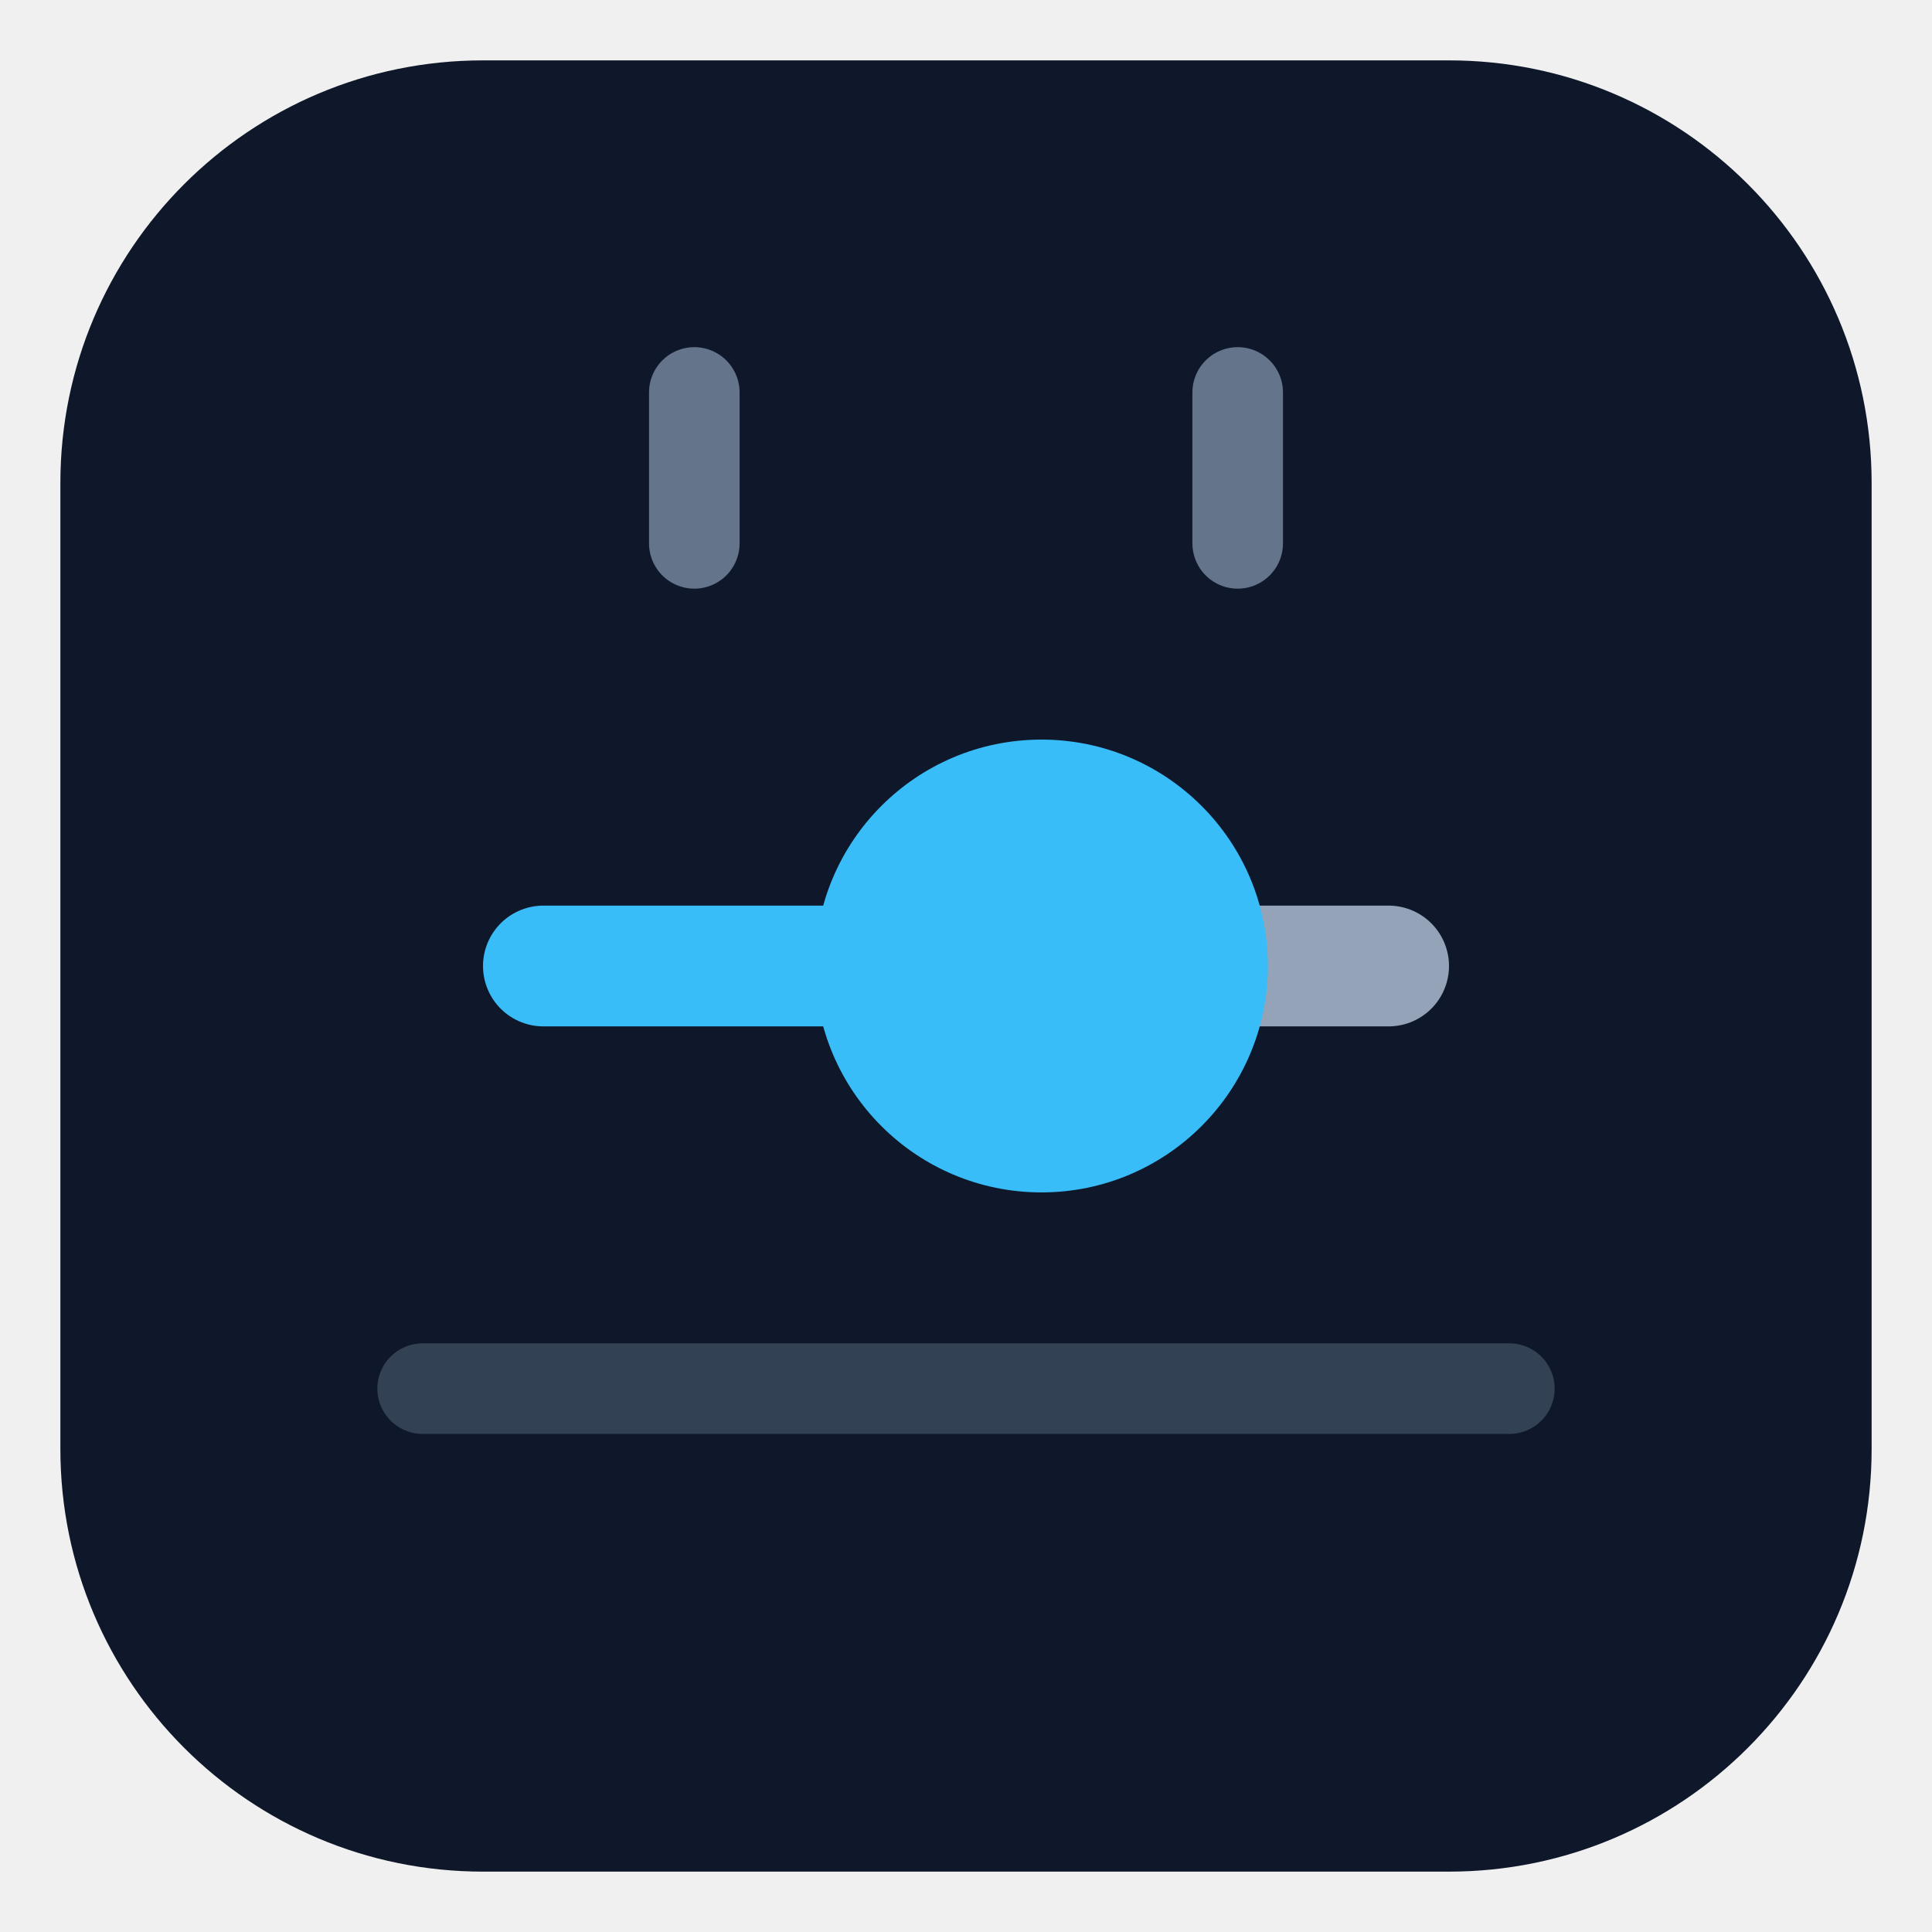
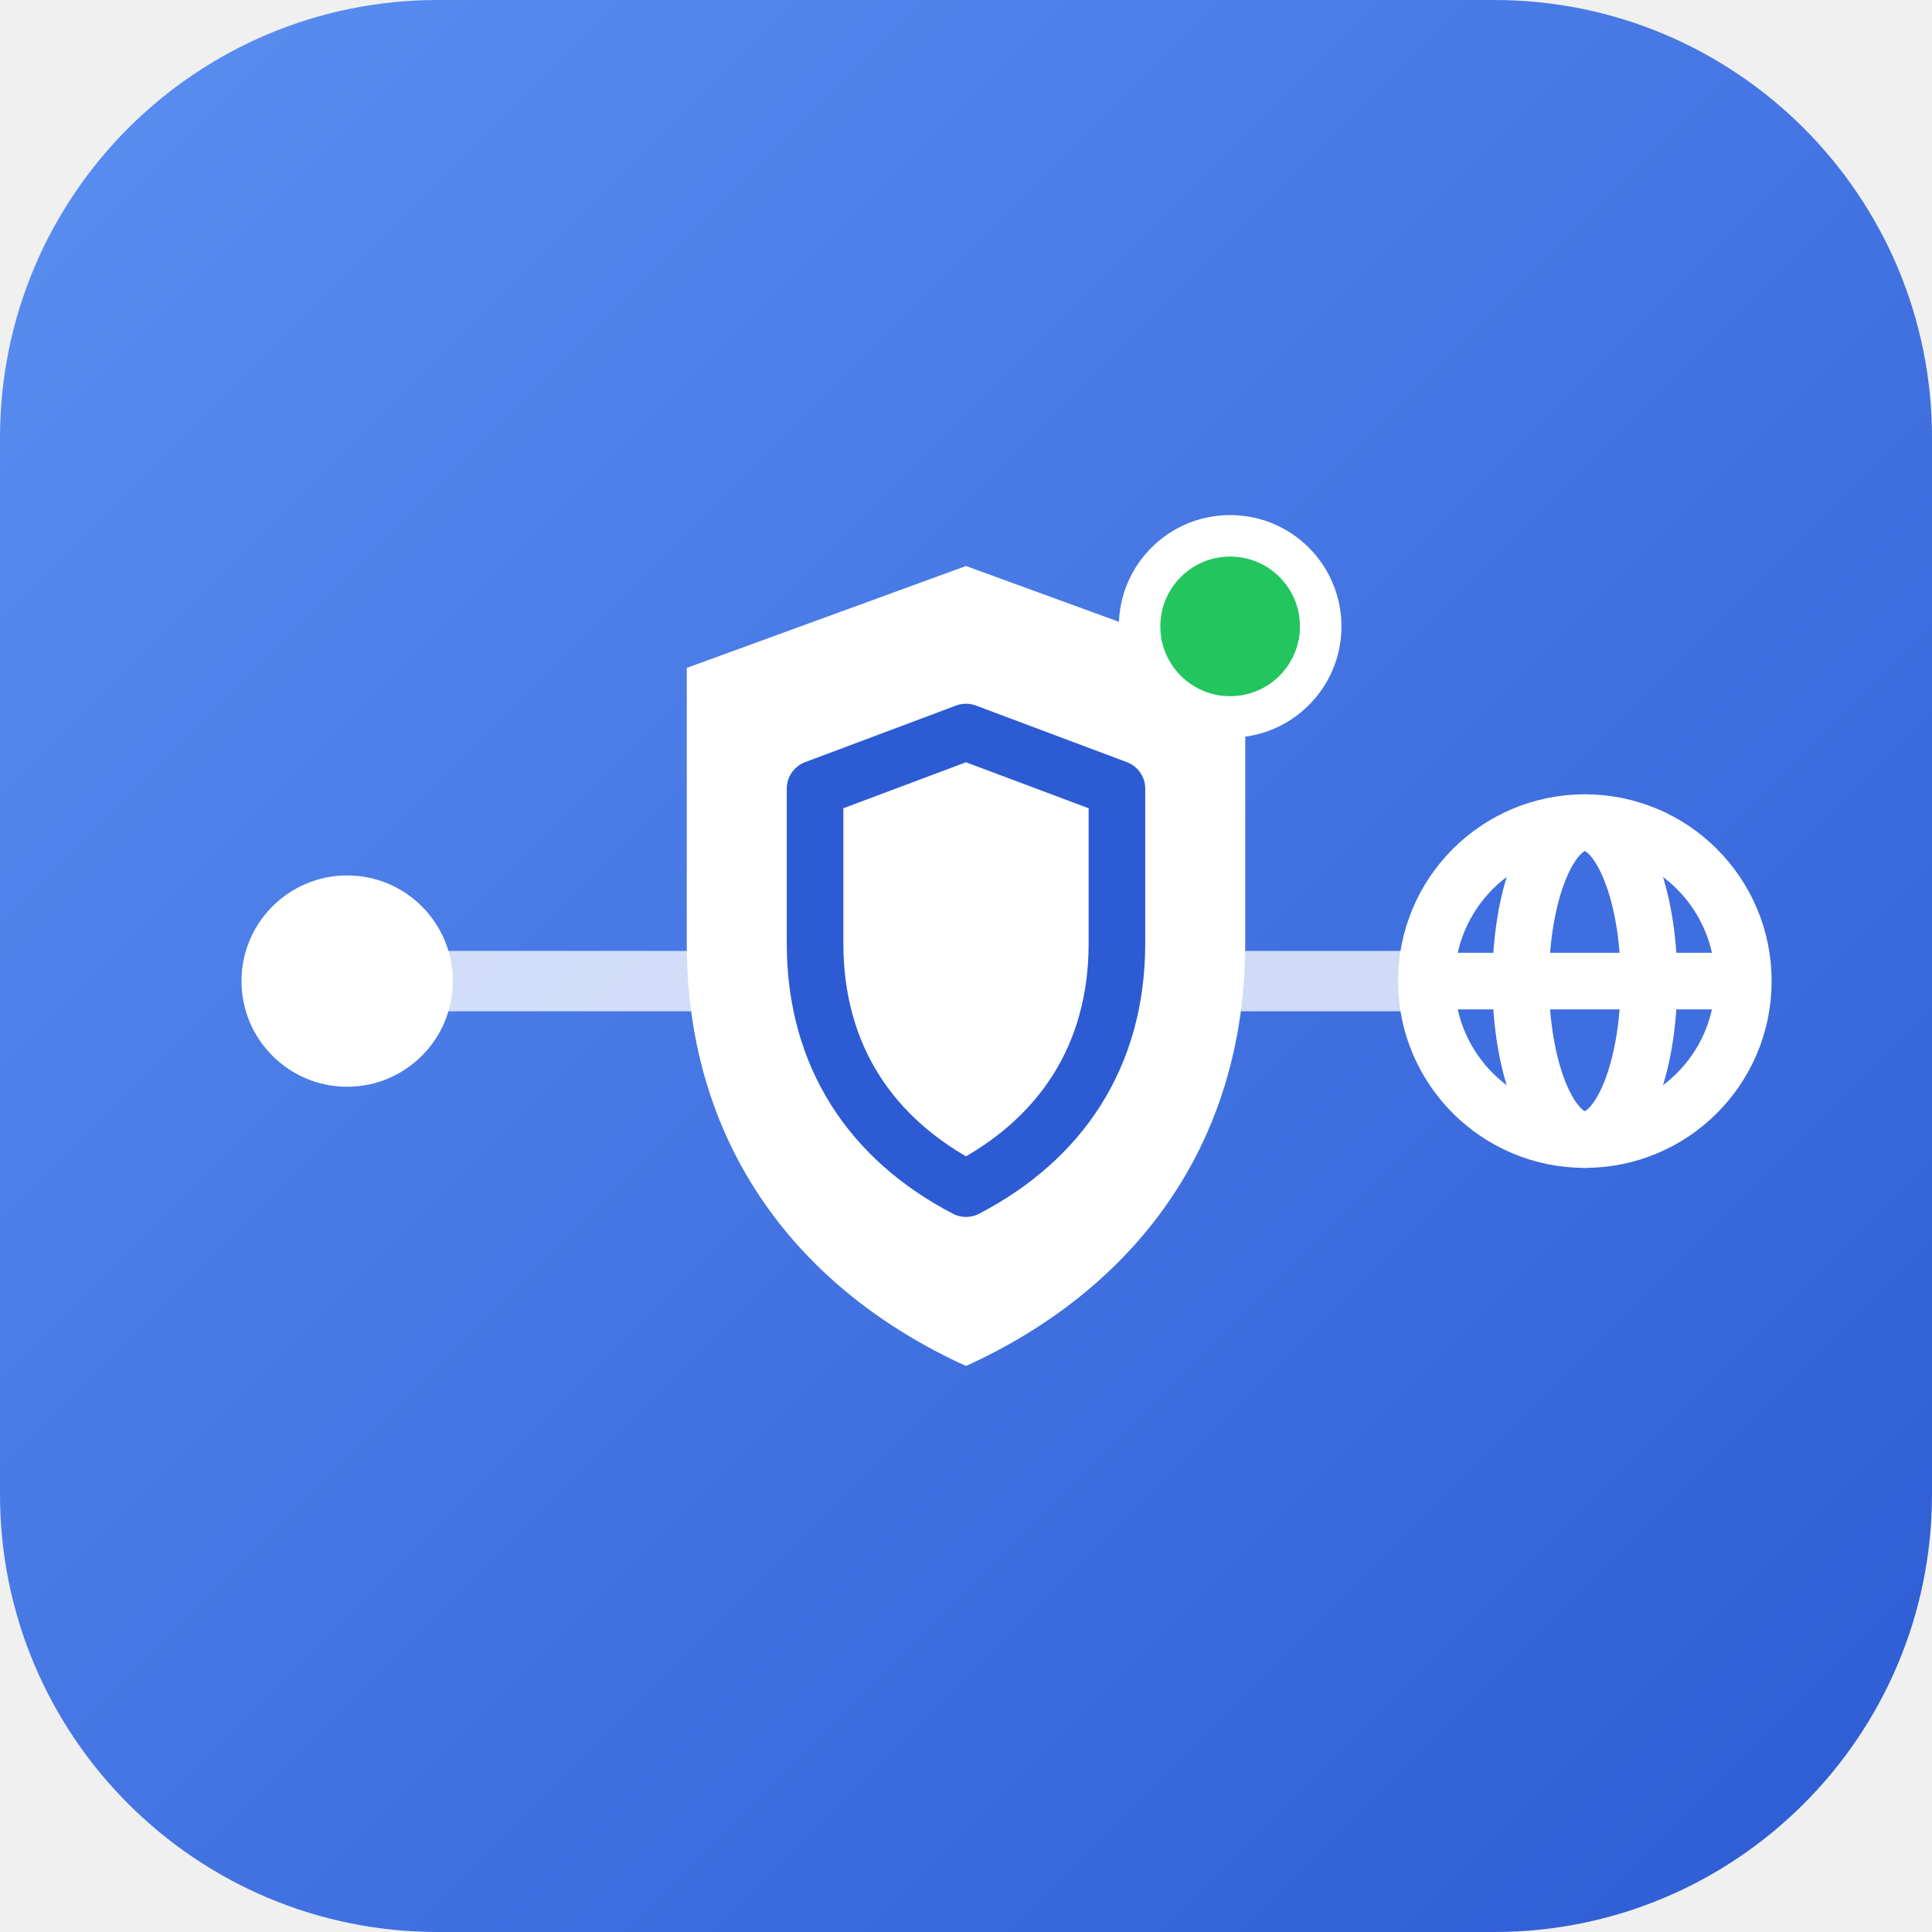
- <svg xmlns="http://www.w3.org/2000/svg" width="64" height="64" viewBox="0 0 64 64" role="img" aria-label="Proxy switch">
-   <rect x="2" y="2" width="60" height="60" rx="14" fill="#0f172a" />
-   <path d="M18 32h13" stroke="#38bdf8" stroke-width="4" stroke-linecap="round" />
-   <path d="M38 32h8" stroke="#94a3b8" stroke-width="4" stroke-linecap="round" />
-   <circle cx="34.5" cy="32" r="7.5" fill="#38bdf8" />
-   <path d="M14 46h36" stroke="#334155" stroke-width="3" stroke-linecap="round" />
-   <path d="M23 18v-5M41 18v-5" stroke="#64748b" stroke-width="3" stroke-linecap="round" />
+ <svg xmlns="http://www.w3.org/2000/svg" width="64" height="64" viewBox="0 0 512 512" role="img" aria-label="Proxy Switch">
+   <defs>
+     <linearGradient id="bg" x1="0" y1="0" x2="1" y2="1">
+       <stop offset="0" stop-color="#5b8ff2" />
+       <stop offset="1" stop-color="#2d5bd3" />
+     </linearGradient>
+   </defs>
+   <rect width="512" height="512" rx="116" fill="url(#bg)" />
+   <path d="M96 260H420" stroke="#fff" stroke-opacity=".75" stroke-width="16" stroke-linecap="round" />
+   <circle cx="92" cy="260" r="28" fill="#fff" />
+   <path d="M256 150 330 177V250C330 304 300 342 256 362 212 342 182 304 182 250V177Z" fill="#fff" />
+   <path d="M256 194 296 209V250C296 280 281 302 256 315 231 302 216 280 216 250V209Z" fill="none" stroke="#2d5bd3" stroke-width="15" stroke-linejoin="round" />
+   <g fill="none" stroke="#fff" stroke-width="15">
+     <circle cx="420" cy="260" r="42" fill="#3e6ee0" />
+     <ellipse cx="420" cy="260" rx="17" ry="42" />
+     <path d="M378 260H462" />
+   </g>
+   <circle cx="326" cy="166" r="24" fill="#22c55e" stroke="#fff" stroke-width="11" />
</svg>
